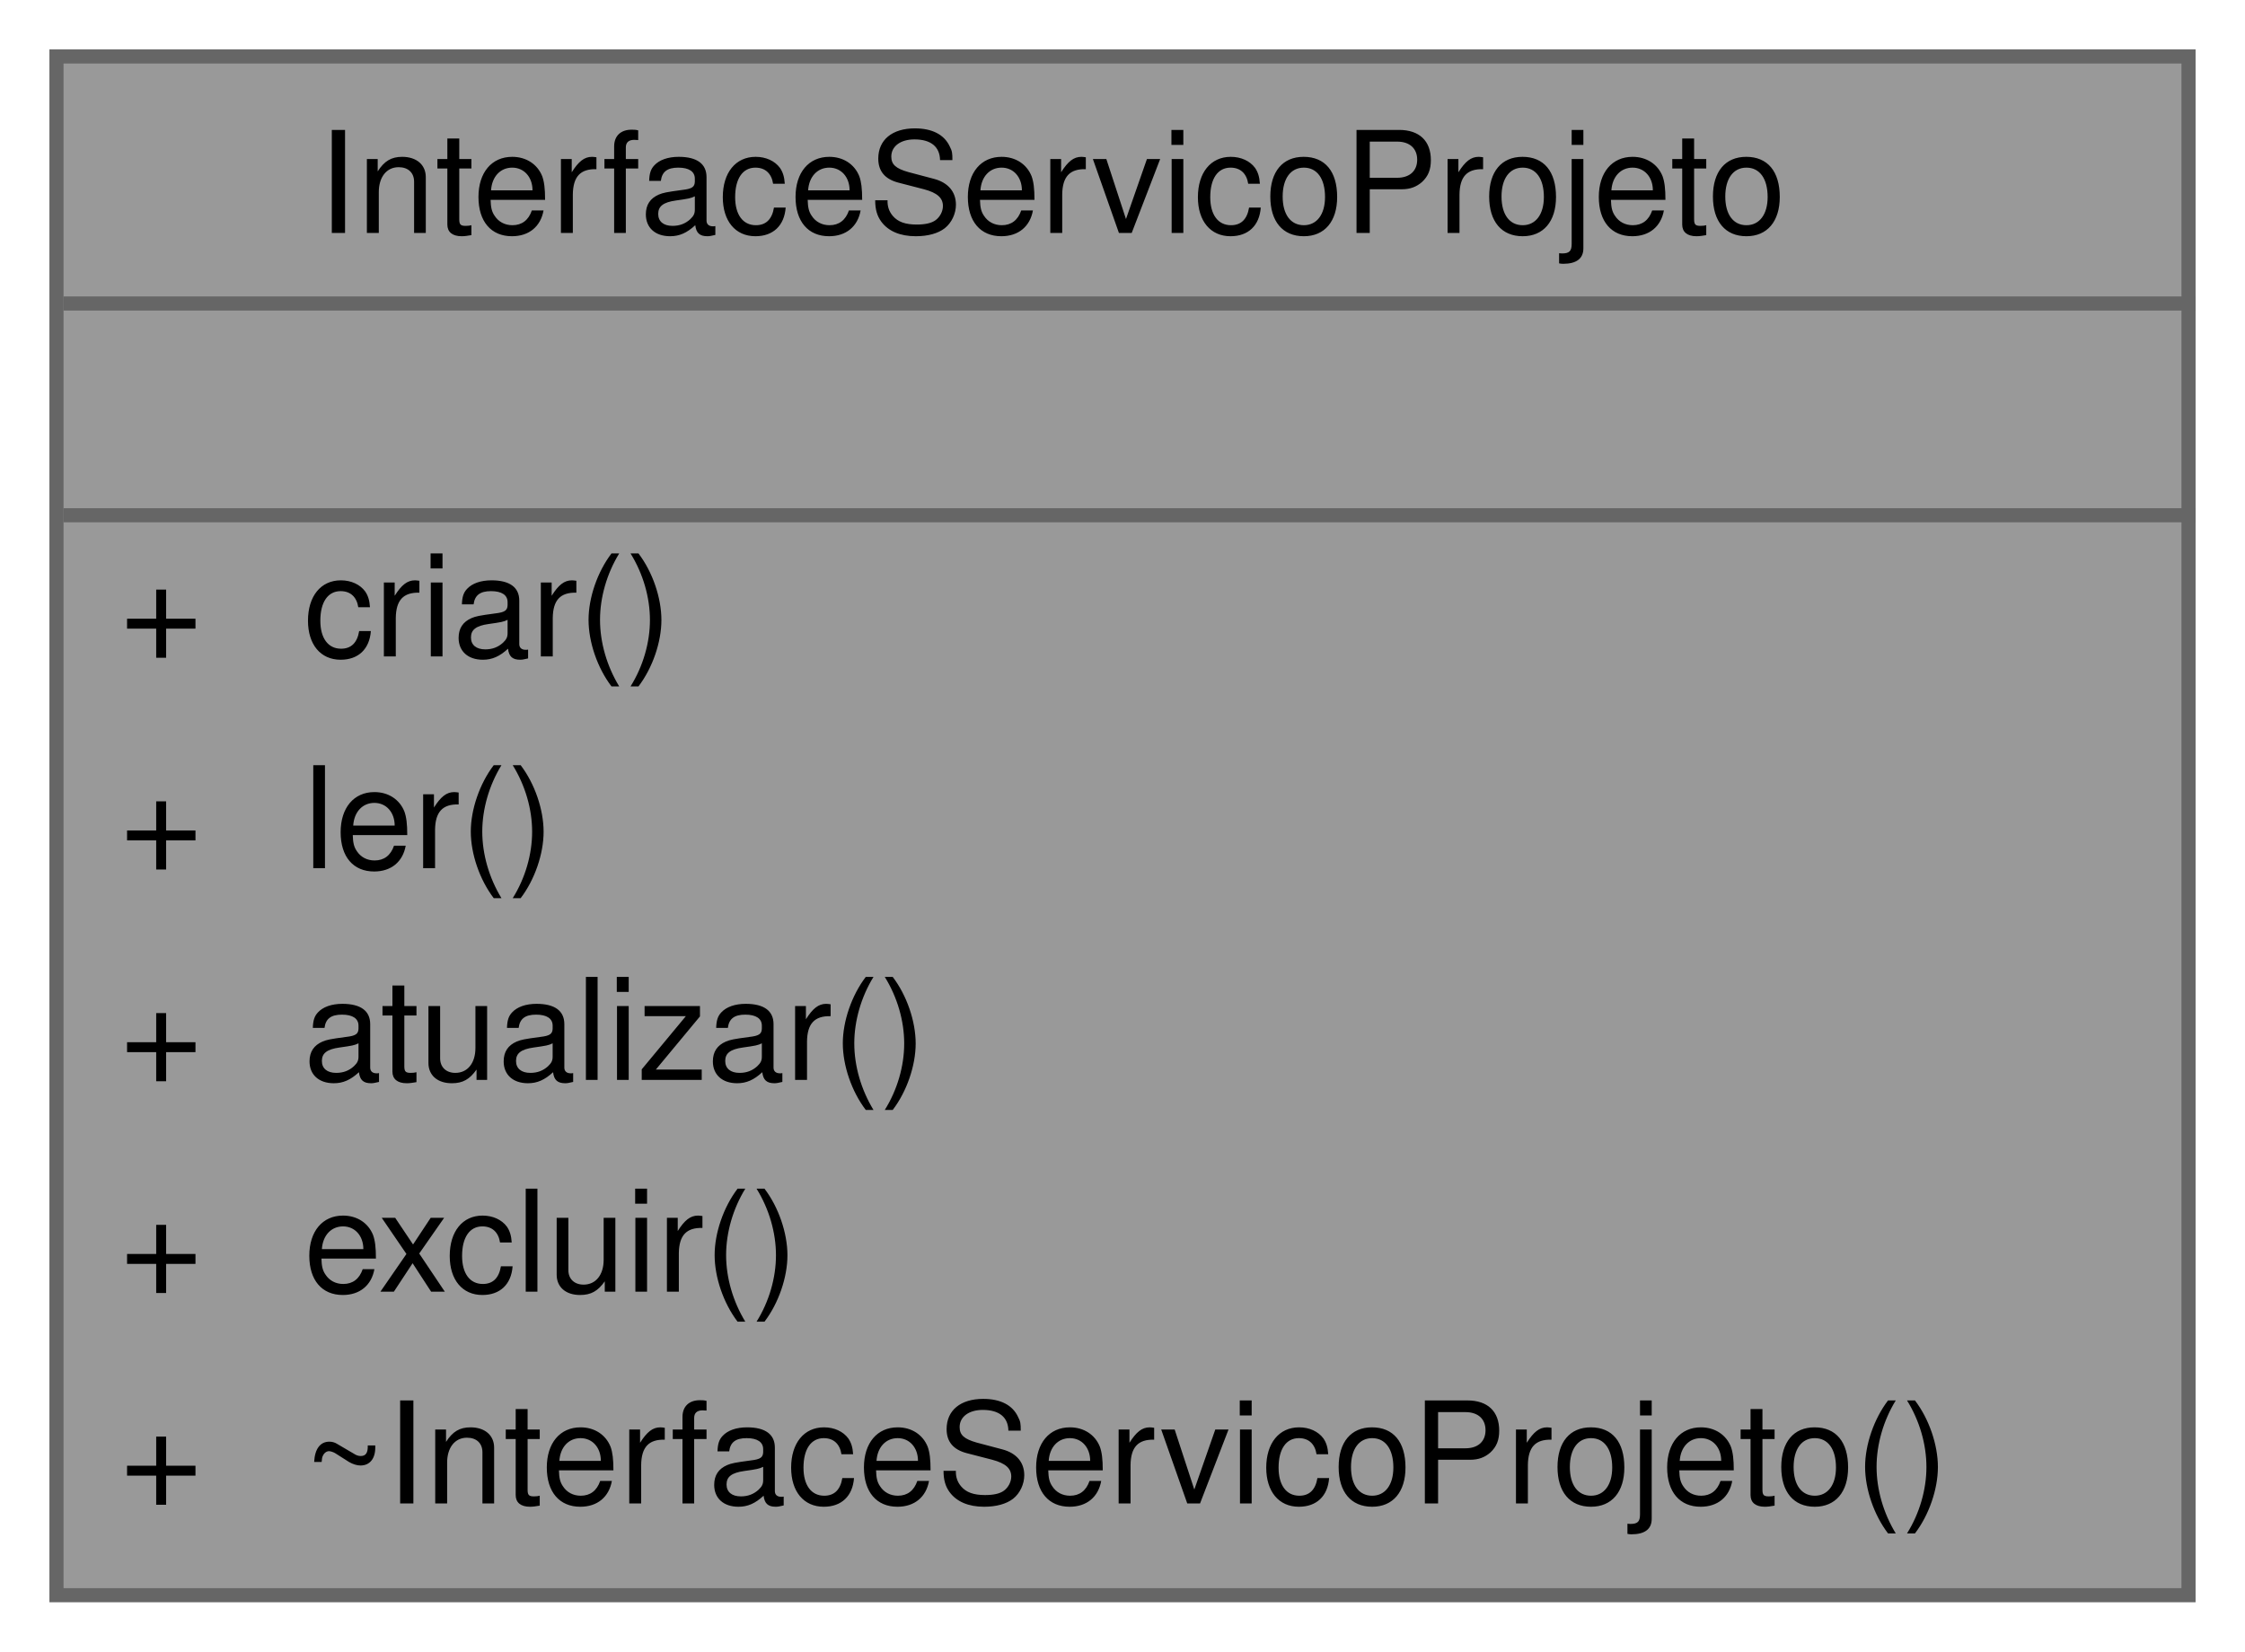
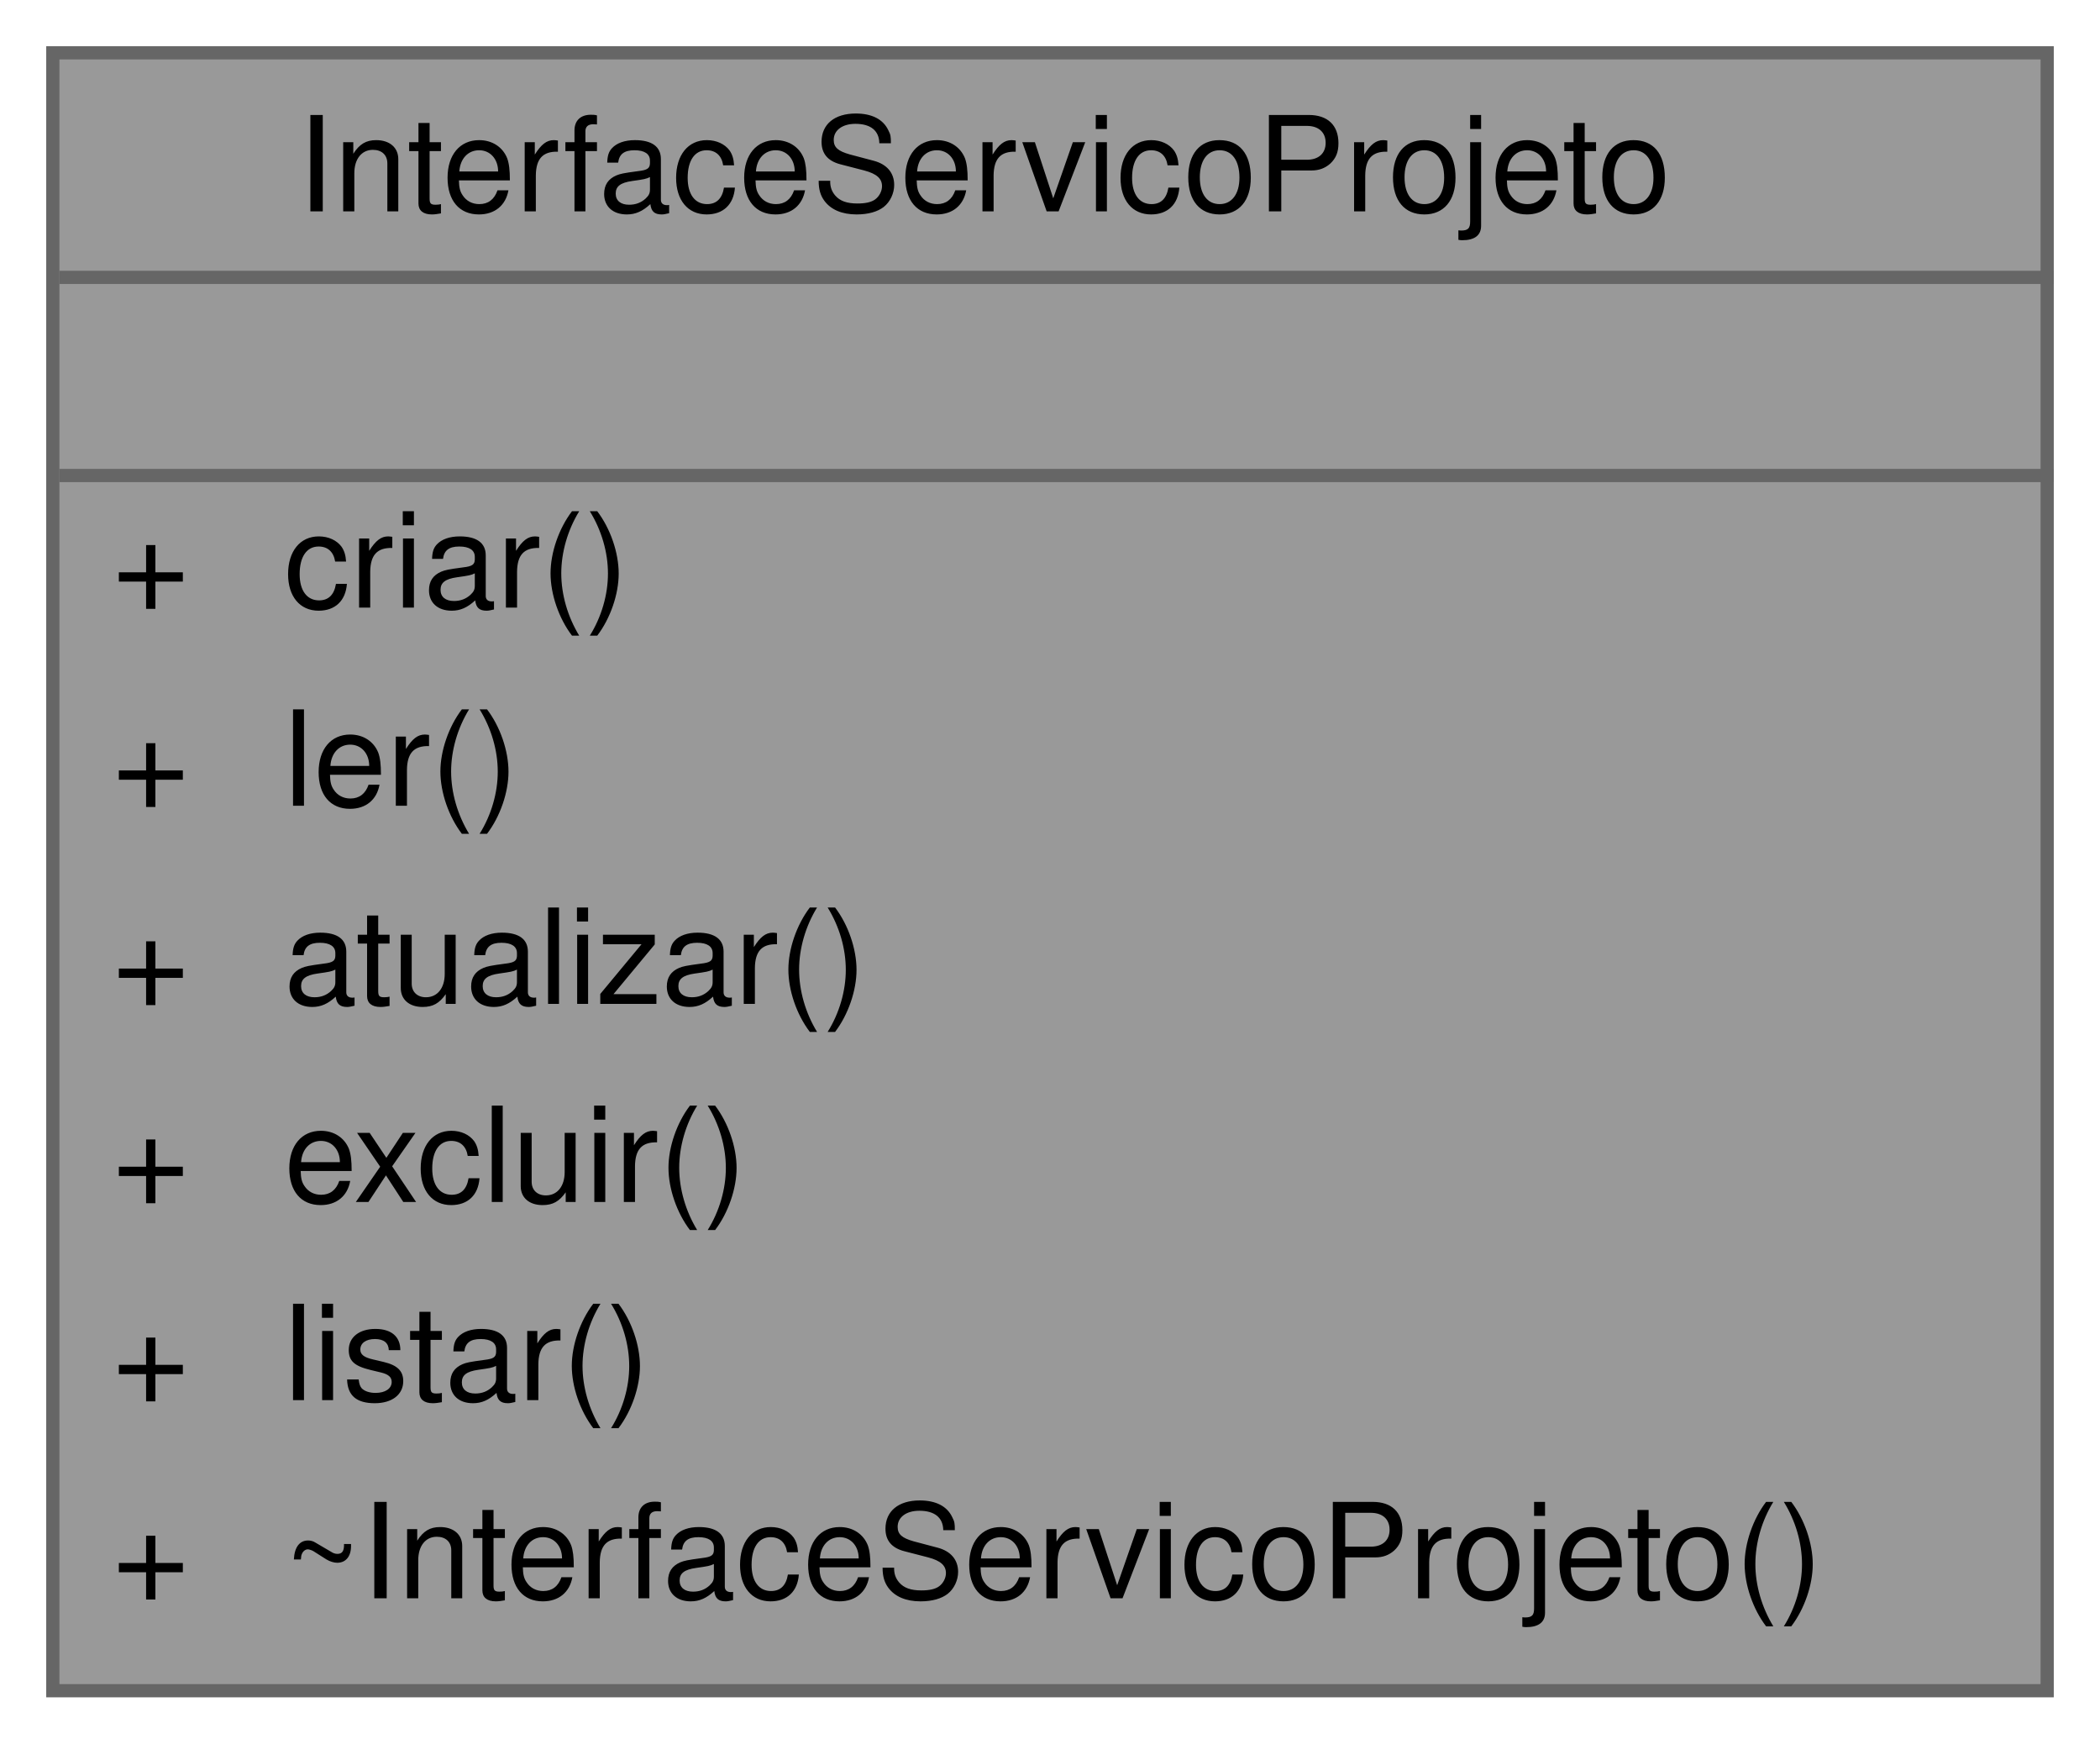
- <svg xmlns="http://www.w3.org/2000/svg" xmlns:xlink="http://www.w3.org/1999/xlink" width="159pt" height="117pt" viewBox="0.00 0.00 159.00 117.00">
-   <g id="graph0" class="graph" transform="scale(1 1) rotate(0) translate(4 113)">
+ <svg xmlns="http://www.w3.org/2000/svg" xmlns:xlink="http://www.w3.org/1999/xlink" width="159pt" height="132pt" viewBox="0.00 0.00 159.00 132.00">
+   <g id="graph0" class="graph" transform="scale(1 1) rotate(0) translate(4 128)">
    <g id="Node000001" class="node">
      <g id="a_Node000001">
        <a xlink:title=" ">
-           <polygon fill="#999999" stroke="transparent" points="151,-109 0,-109 0,0 151,0 151,-109" />
-           <text text-anchor="start" x="18.5" y="-96.5" font-family="Helvetica,sans-Serif" font-size="10.00">InterfaceServicoProjeto</text>
-           <text text-anchor="start" x="74" y="-81.5" font-family="Helvetica,sans-Serif" font-size="10.00"> </text>
-           <text text-anchor="start" x="4.5" y="-66.5" font-family="Helvetica,sans-Serif" font-size="10.00">+</text>
-           <text text-anchor="start" x="17.5" y="-66.5" font-family="Helvetica,sans-Serif" font-size="10.00">criar()</text>
-           <text text-anchor="start" x="4.5" y="-51.5" font-family="Helvetica,sans-Serif" font-size="10.00">+</text>
-           <text text-anchor="start" x="17.5" y="-51.5" font-family="Helvetica,sans-Serif" font-size="10.00">ler()</text>
-           <text text-anchor="start" x="4.5" y="-36.5" font-family="Helvetica,sans-Serif" font-size="10.00">+</text>
-           <text text-anchor="start" x="17.5" y="-36.5" font-family="Helvetica,sans-Serif" font-size="10.00">atualizar()</text>
-           <text text-anchor="start" x="4.5" y="-21.5" font-family="Helvetica,sans-Serif" font-size="10.00">+</text>
-           <text text-anchor="start" x="17.5" y="-21.5" font-family="Helvetica,sans-Serif" font-size="10.00">excluir()</text>
-           <text text-anchor="start" x="4.5" y="-6.5" font-family="Helvetica,sans-Serif" font-size="10.00">+</text>
-           <text text-anchor="start" x="17.5" y="-6.5" font-family="Helvetica,sans-Serif" font-size="10.00">~InterfaceServicoProjeto()</text>
-           <polygon fill="#666666" stroke="#666666" points="0.5,-91.5 0.5,-91.5 151.5,-91.5 151.5,-91.5 0.5,-91.5" />
-           <polygon fill="#666666" stroke="#666666" points="0.5,-76.5 0.5,-76.5 151.5,-76.5 151.5,-76.5 0.5,-76.5" />
-           <polygon fill="none" stroke="#666666" points="0,0 0,-109 151,-109 151,0 0,0" />
+           <polygon fill="#999999" stroke="transparent" points="151,-124 0,-124 0,0 151,0 151,-124" />
+           <text text-anchor="start" x="18.5" y="-112" font-family="Helvetica,sans-Serif" font-size="10.00">InterfaceServicoProjeto</text>
+           <text text-anchor="start" x="74" y="-97" font-family="Helvetica,sans-Serif" font-size="10.00"> </text>
+           <text text-anchor="start" x="4.5" y="-82" font-family="Helvetica,sans-Serif" font-size="10.00">+</text>
+           <text text-anchor="start" x="17.5" y="-82" font-family="Helvetica,sans-Serif" font-size="10.00">criar()</text>
+           <text text-anchor="start" x="4.5" y="-67" font-family="Helvetica,sans-Serif" font-size="10.00">+</text>
+           <text text-anchor="start" x="17.5" y="-67" font-family="Helvetica,sans-Serif" font-size="10.00">ler()</text>
+           <text text-anchor="start" x="4.5" y="-52" font-family="Helvetica,sans-Serif" font-size="10.00">+</text>
+           <text text-anchor="start" x="17.5" y="-52" font-family="Helvetica,sans-Serif" font-size="10.00">atualizar()</text>
+           <text text-anchor="start" x="4.5" y="-37" font-family="Helvetica,sans-Serif" font-size="10.00">+</text>
+           <text text-anchor="start" x="17.5" y="-37" font-family="Helvetica,sans-Serif" font-size="10.00">excluir()</text>
+           <text text-anchor="start" x="4.5" y="-22" font-family="Helvetica,sans-Serif" font-size="10.00">+</text>
+           <text text-anchor="start" x="17.5" y="-22" font-family="Helvetica,sans-Serif" font-size="10.00">listar()</text>
+           <text text-anchor="start" x="4.5" y="-7" font-family="Helvetica,sans-Serif" font-size="10.00">+</text>
+           <text text-anchor="start" x="17.5" y="-7" font-family="Helvetica,sans-Serif" font-size="10.00">~InterfaceServicoProjeto()</text>
+           <polygon fill="#666666" stroke="#666666" points="0.5,-107 0.5,-107 151.5,-107 151.5,-107 0.5,-107" />
+           <polygon fill="#666666" stroke="#666666" points="0.5,-92 0.5,-92 151.5,-92 151.5,-92 0.5,-92" />
+           <polygon fill="none" stroke="#666666" points="0,0 0,-124 151,-124 151,0 0,0" />
        </a>
      </g>
    </g>
  </g>
</svg>
